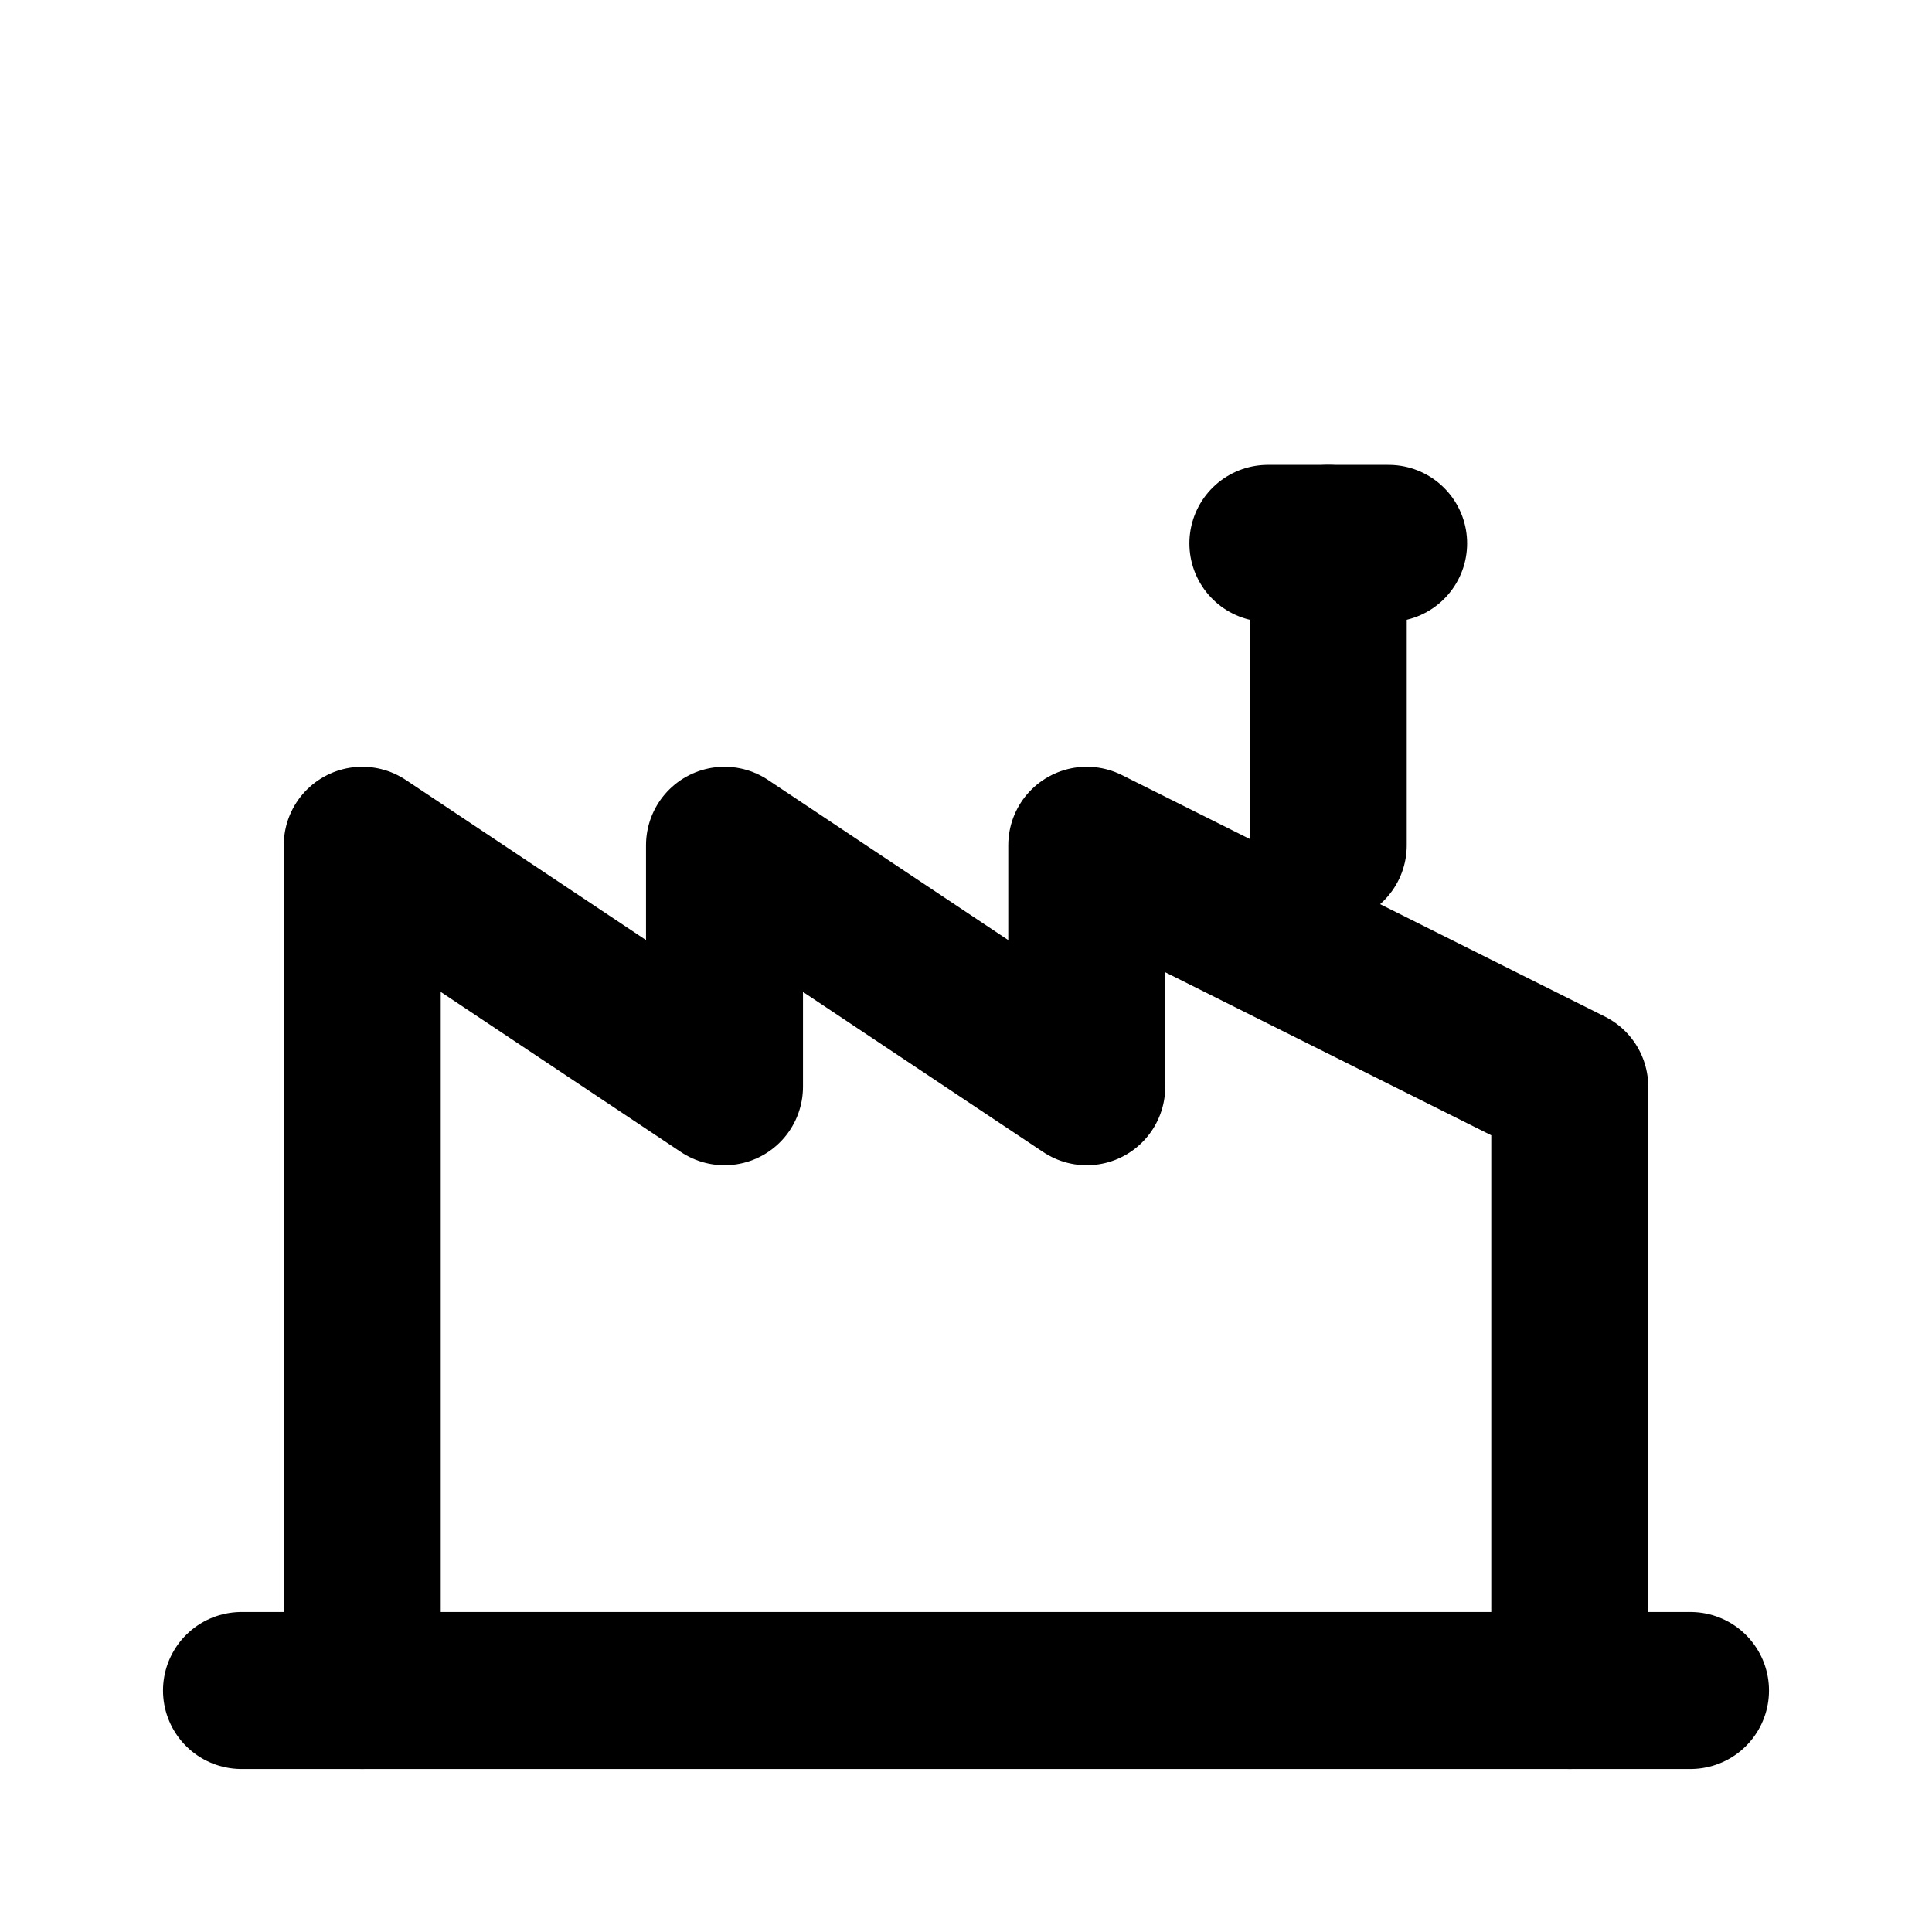
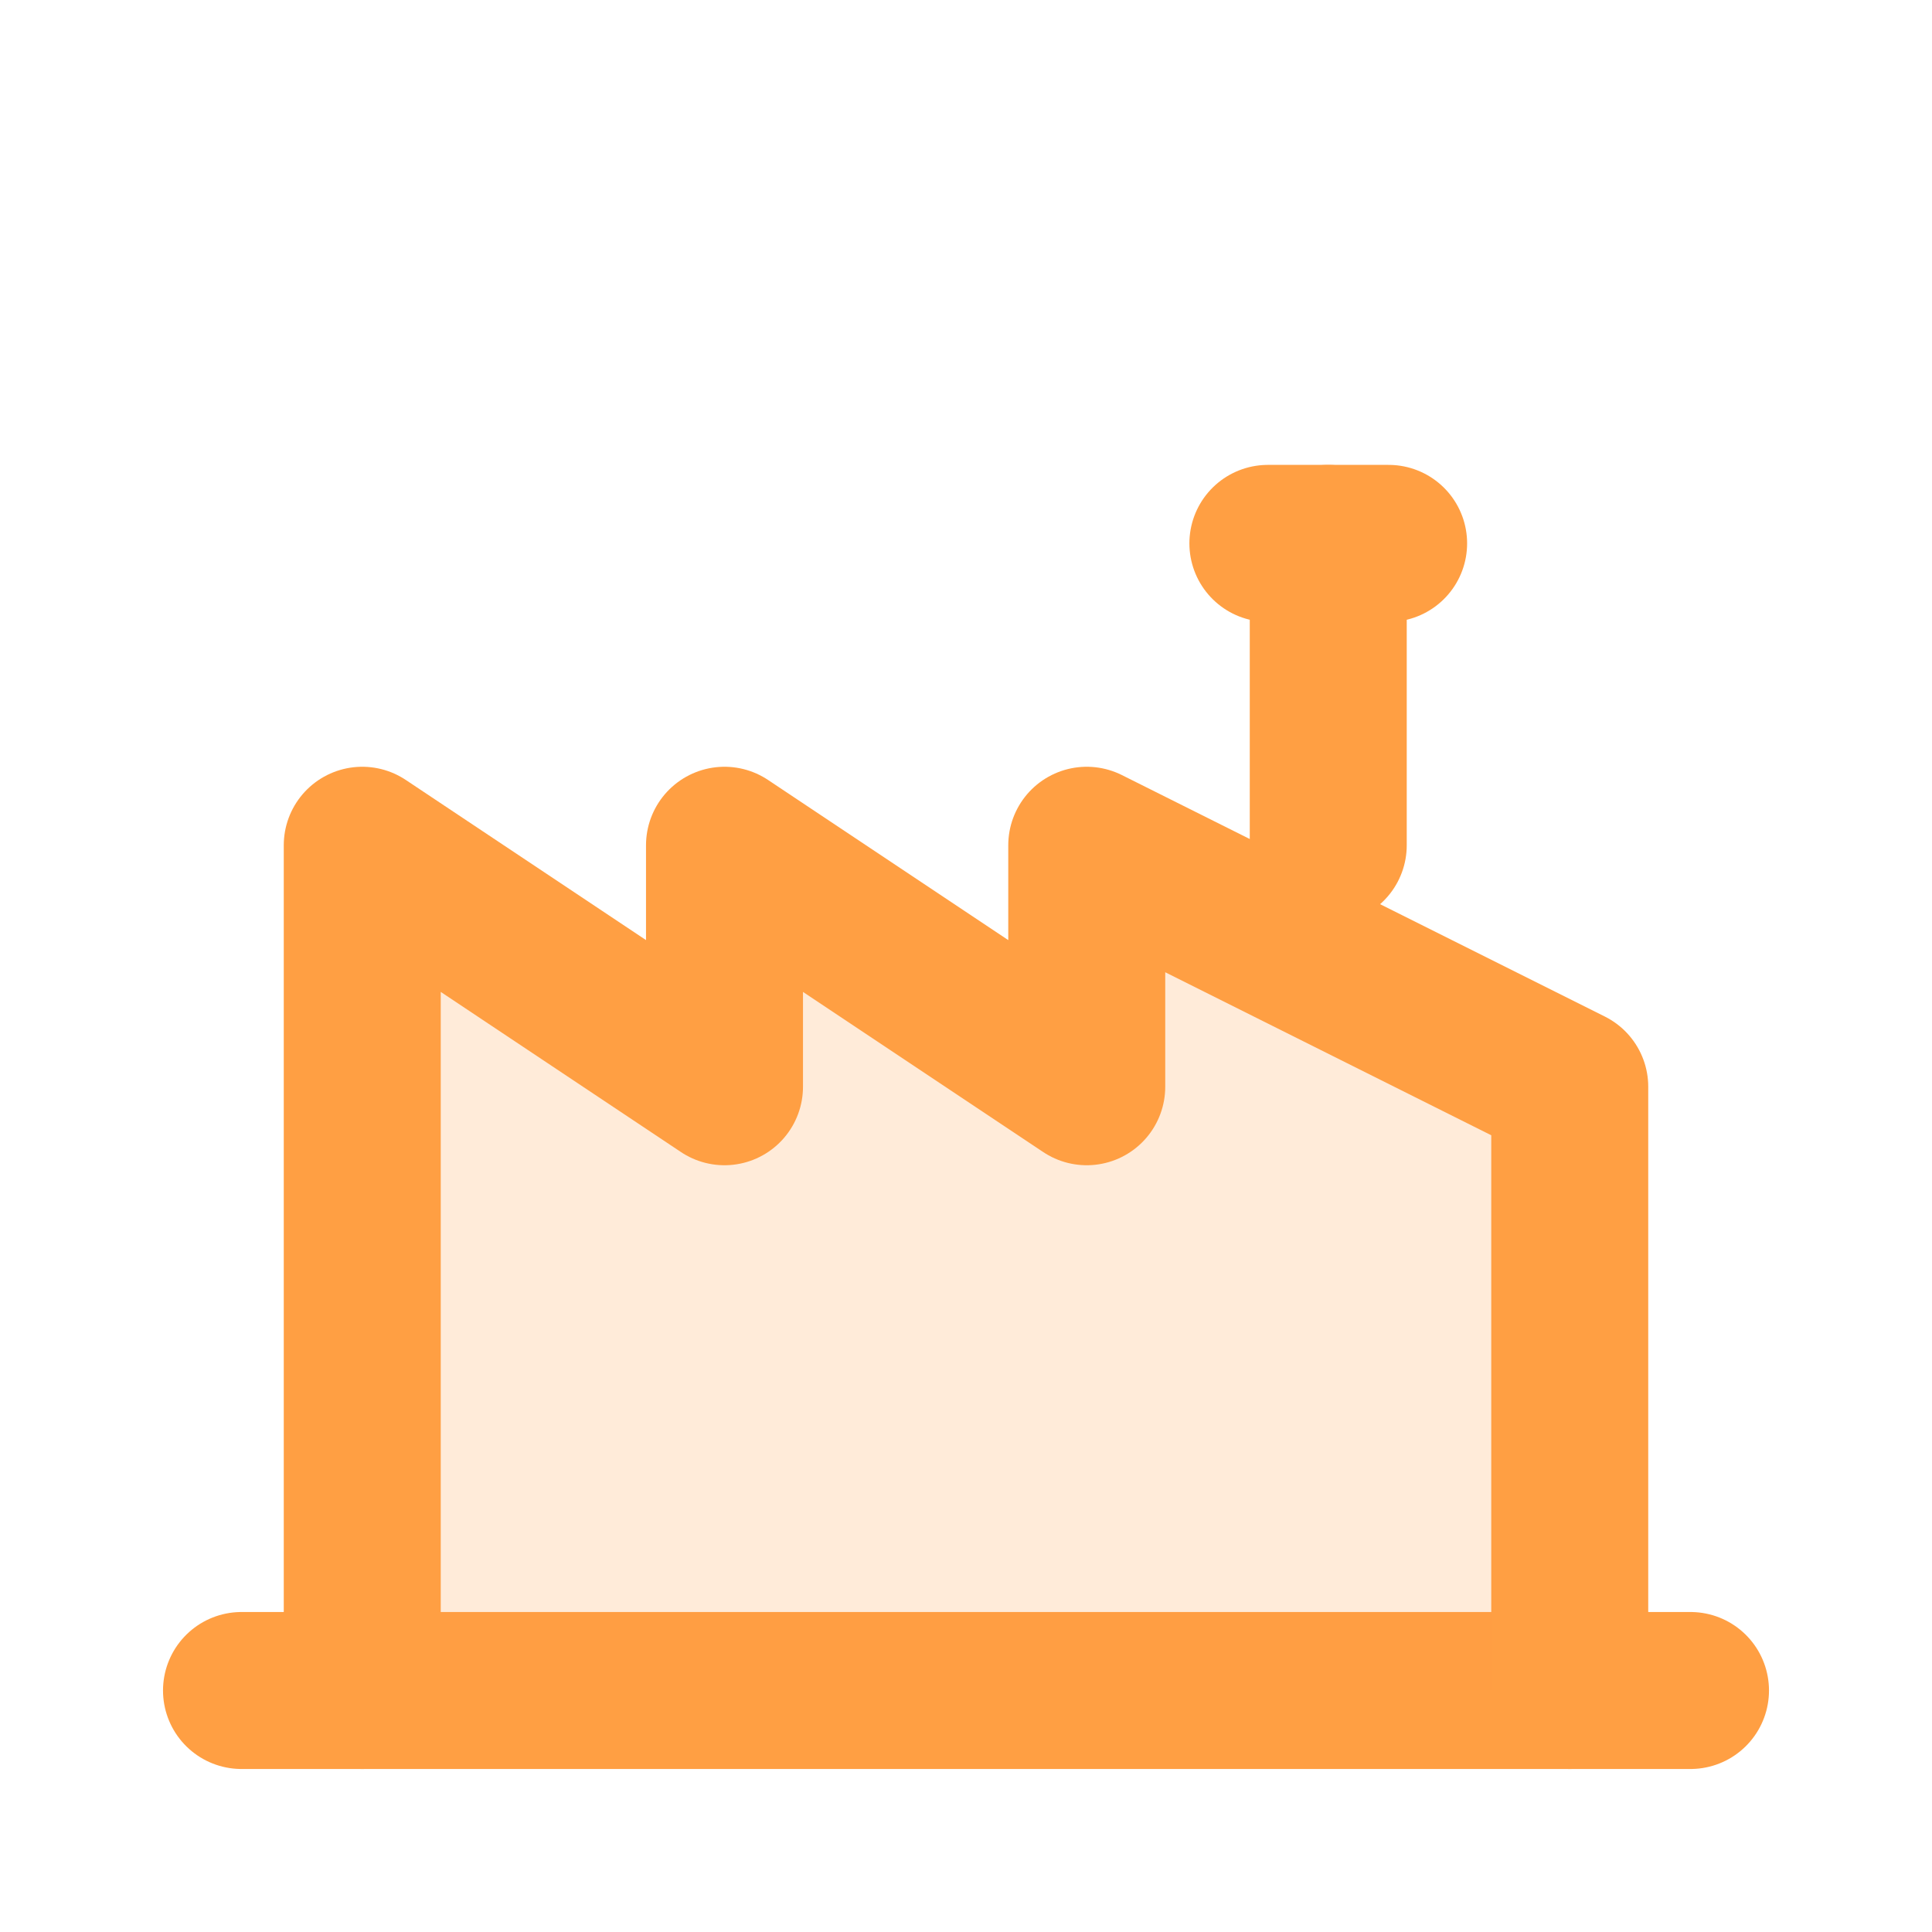
- <svg xmlns="http://www.w3.org/2000/svg" viewBox="0 0 16 16" width="16" height="16" fill="none" stroke="currentColor" stroke-width="1.3" stroke-linecap="round" stroke-linejoin="round" aria-hidden="true">
+ <svg xmlns="http://www.w3.org/2000/svg" viewBox="0 0 16 16" width="16" height="16" fill="none" stroke="#ff9f43" stroke-width="1.3" stroke-linecap="round" stroke-linejoin="round" aria-hidden="true">
  <path d="M2 14h12" />
-   <path d="M3 14V7l3 2V7l3 2V7l4 2v5" />
+   <path d="M3 14V7l3 2V7l3 2V7l4 2v5" fill="#ff9f43" fill-opacity="0.2" />
  <path d="M11 7V4.5" />
  <path d="M10.5 4.5h1" />
</svg>
